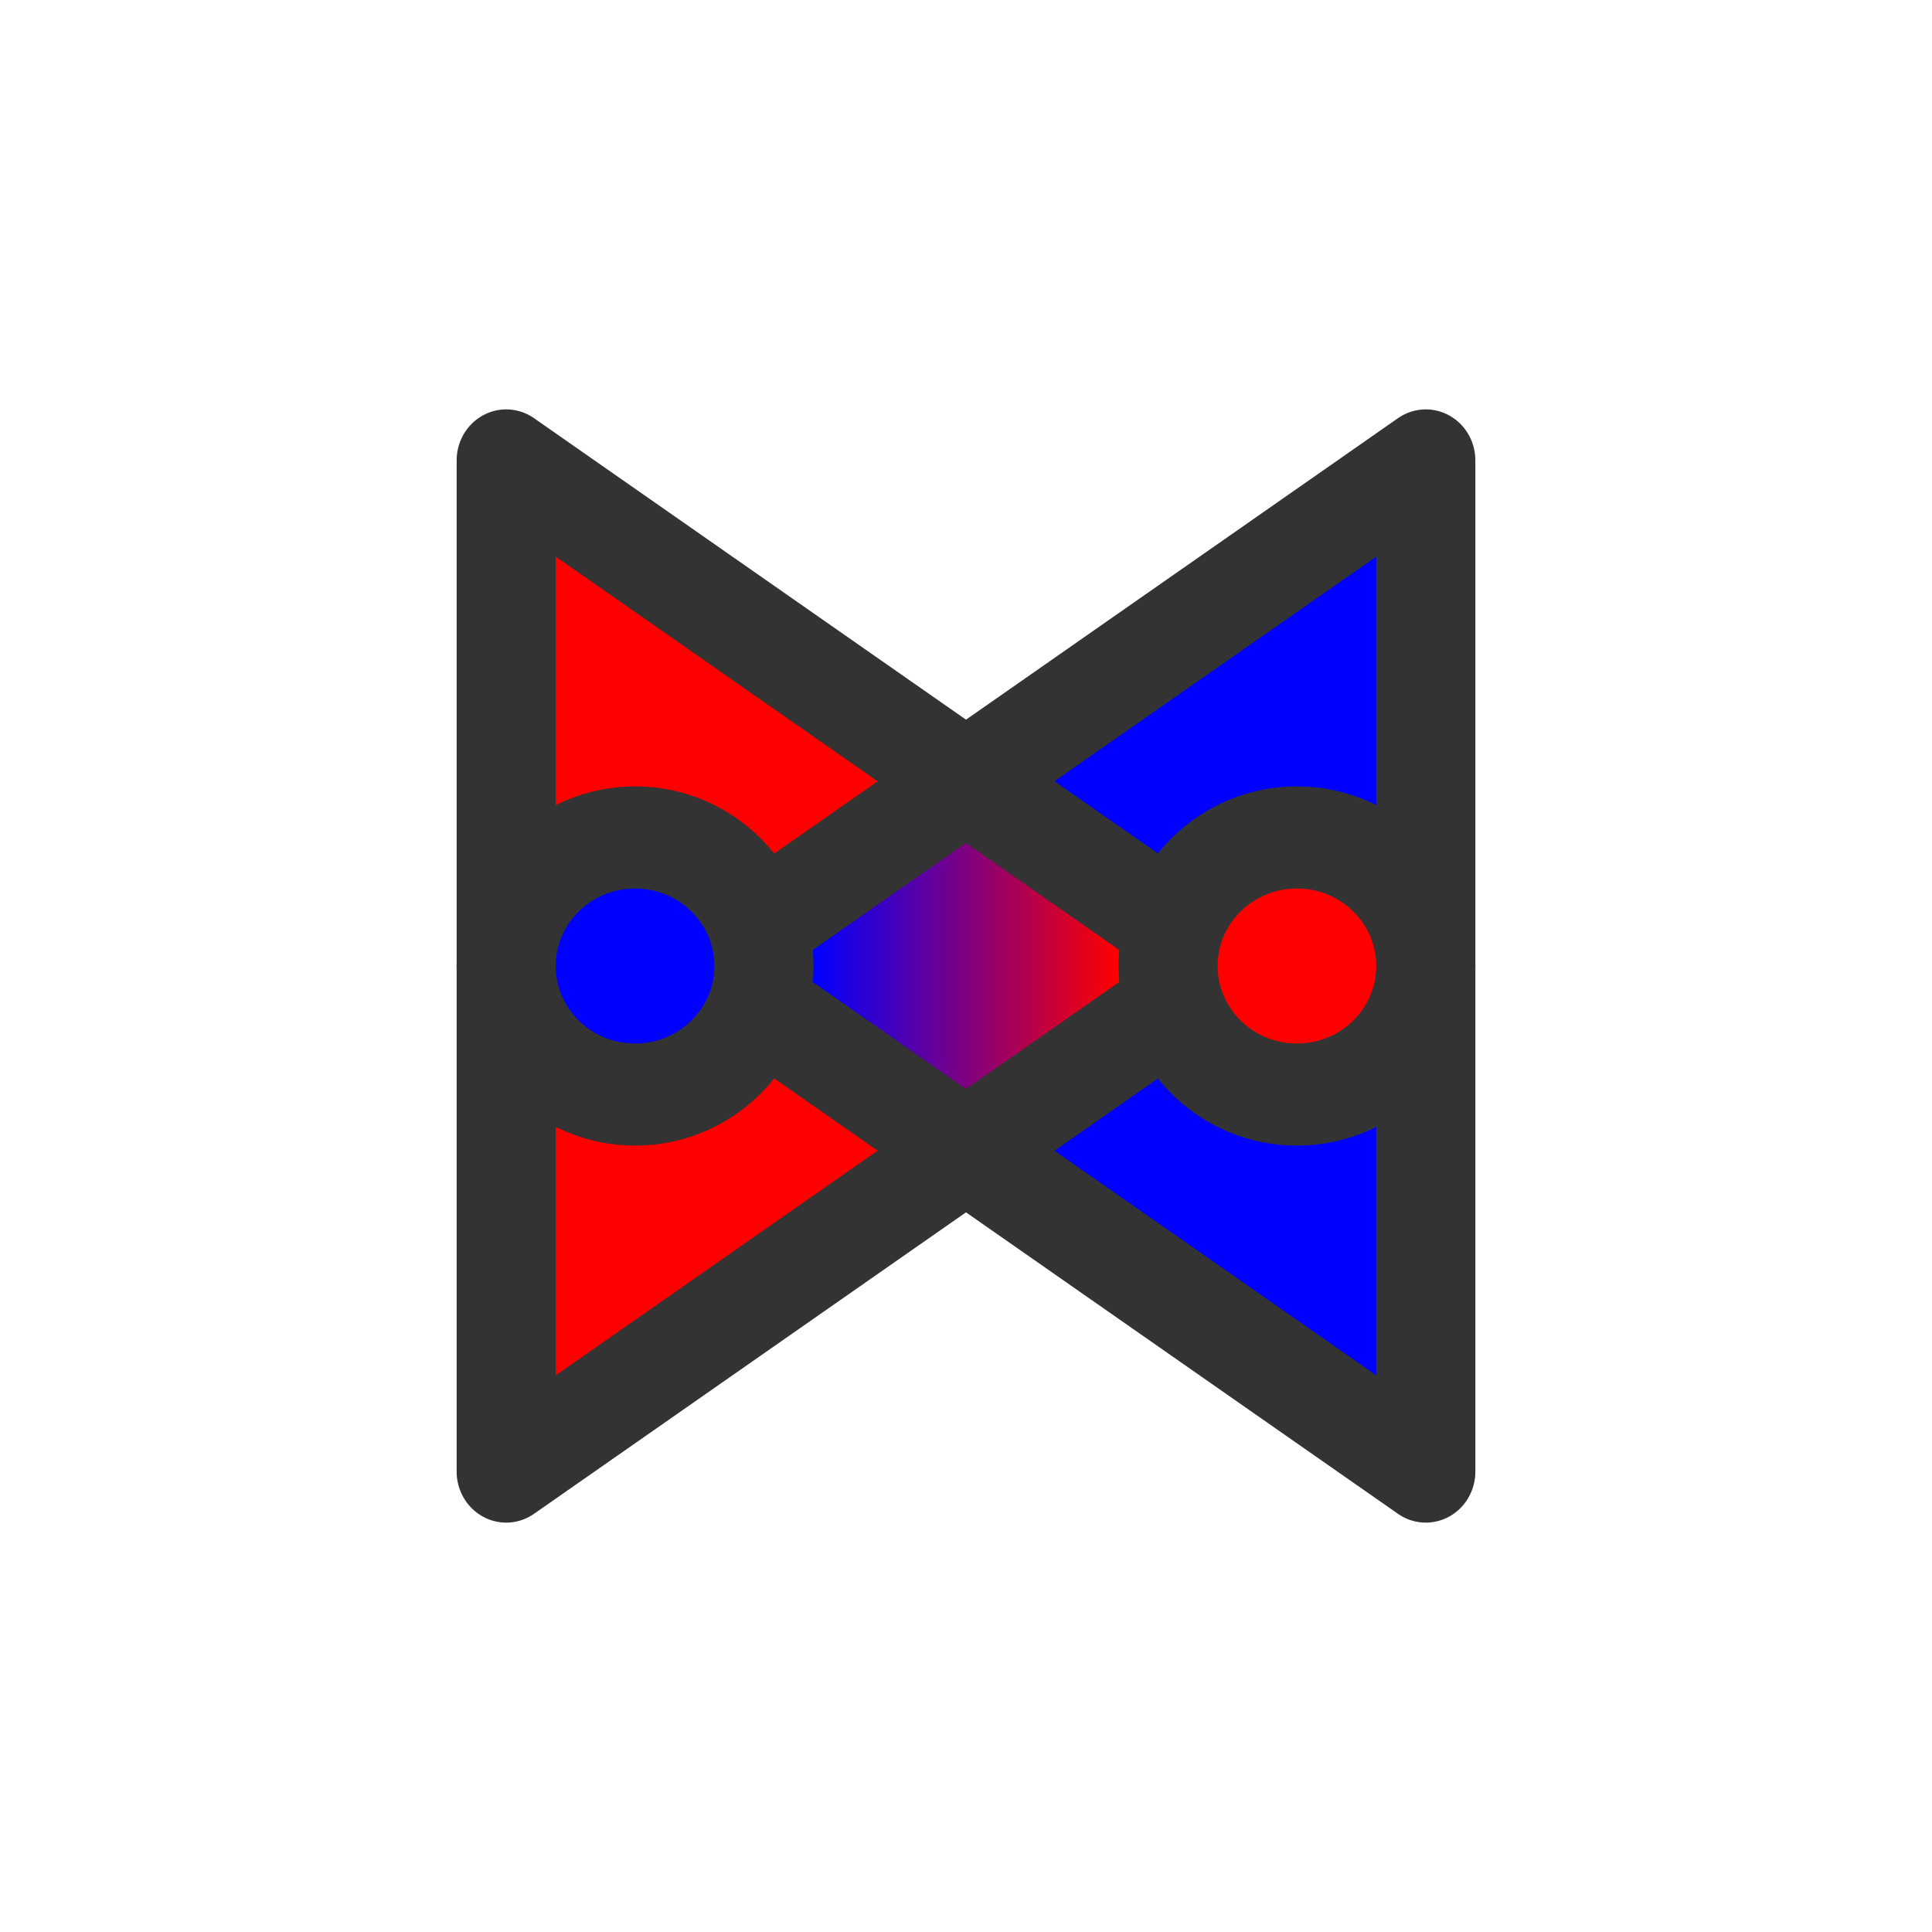
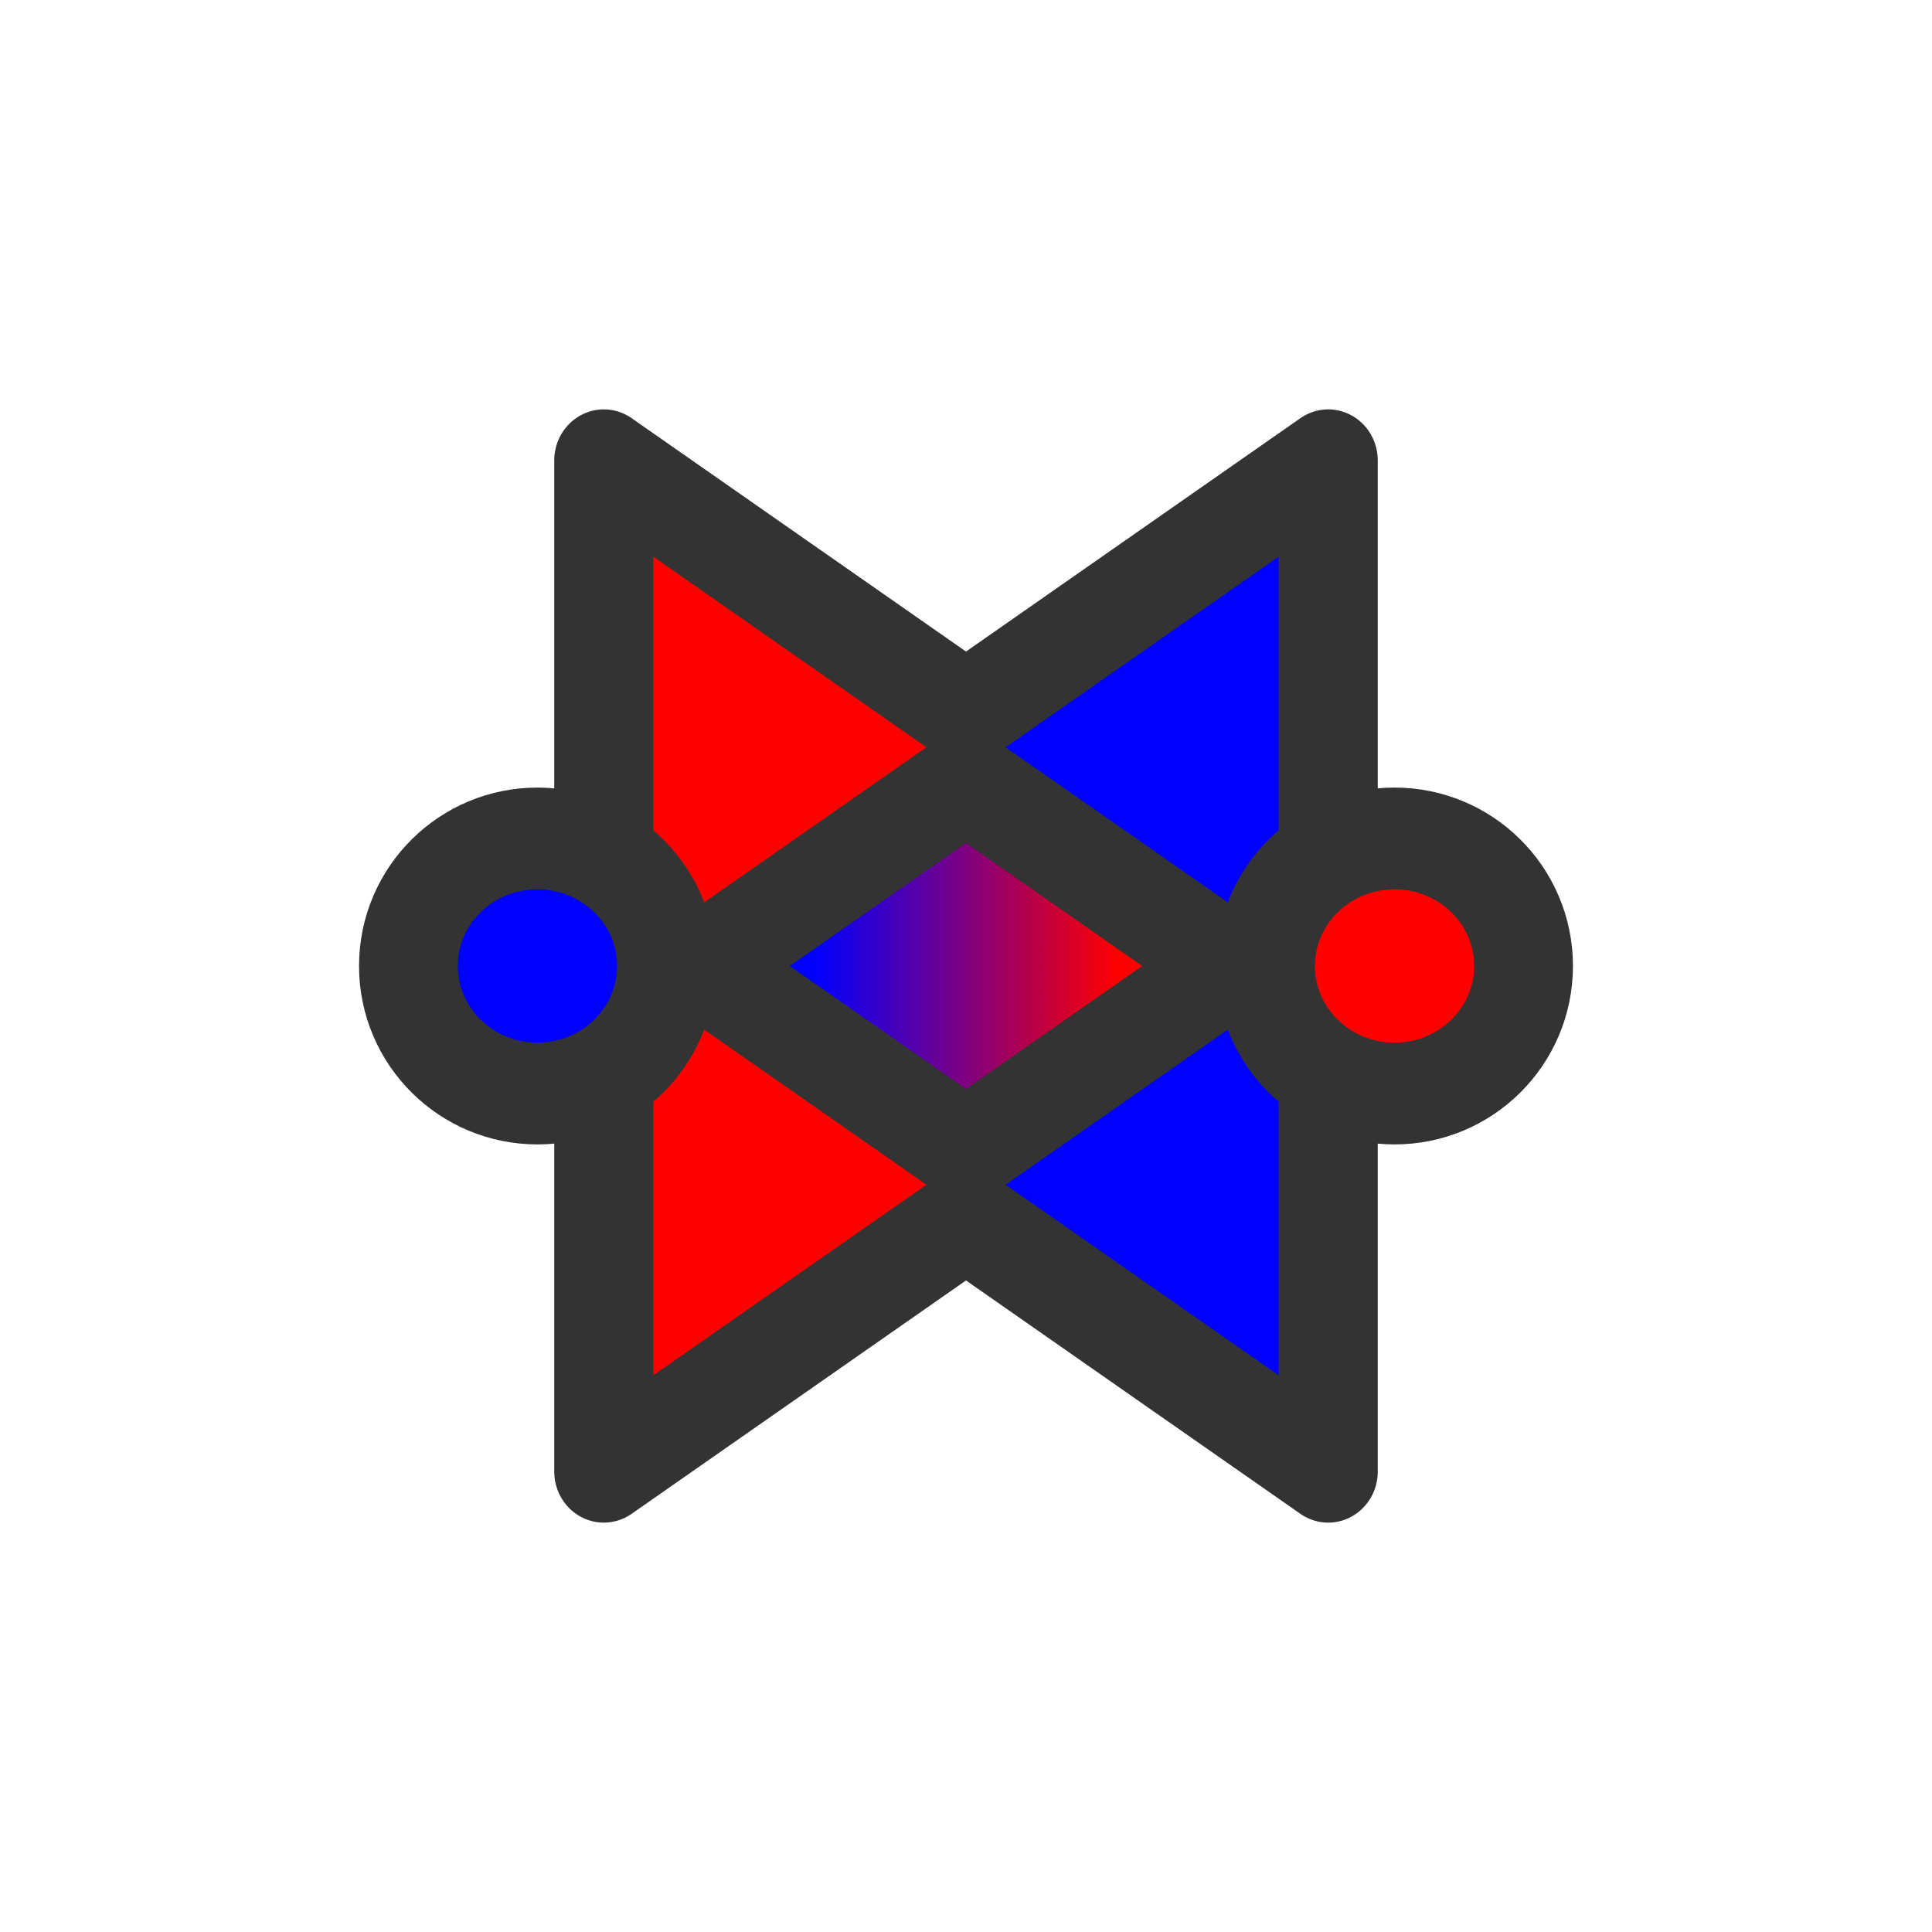
<svg xmlns="http://www.w3.org/2000/svg" xmlns:xlink="http://www.w3.org/1999/xlink" id="svg2" width="144pt" height="144pt" version="1.0">
  <defs id="defs5">
    <linearGradient id="linearGradient46271">
      <stop style="stop-color:#ff0000;stop-opacity:1;" offset="0" id="stop46267" />
      <stop style="stop-color:#0000ff;stop-opacity:1;" offset="1" id="stop46269" />
    </linearGradient>
    <linearGradient xlink:href="#linearGradient46271" id="linearGradient46273" x1="138.832" y1="96" x2="159.517" y2="96" gradientUnits="userSpaceOnUse" />
+     <clipPath clipPathUnits="userSpaceOnUse" id="clipPath56975">
+       <rect style="fill:#00ff00;fill-opacity:0.449;stroke:none;stroke-width:3.78;stroke-opacity:1" id="rect56977" width="65.556" height="127.289" x="77.003" y="32.356" />
+     </clipPath>
+     <clipPath clipPathUnits="userSpaceOnUse" id="clipPath67125">
+       <rect style="fill:#00ff00;fill-opacity:0.466;stroke:none;stroke-width:8.426;stroke-dasharray:none;stroke-opacity:1" id="rect67127" width="65.556" height="127.289" x="-142.559" y="-159.644" transform="scale(-1)" />
+     </clipPath>
  </defs>
  <g id="g18503" transform="matrix(1.4644,0,0,1.508382,-112.7634,-48.80462)" style="stroke-width:10.3;stroke-dasharray:none">
-     <g id="g18503-7" transform="rotate(180,145.8707,96)" style="mix-blend-mode:normal;fill:#0000ff;fill-opacity:1;stroke:#333333;stroke-width:10.3;stroke-dasharray:none;stroke-opacity:1">
+     <g id="g18503-7" transform="rotate(180,142.559,96)" style="mix-blend-mode:normal;fill:#0000ff;fill-opacity:1;stroke:#333333;stroke-width:6.727;stroke-dasharray:none;stroke-opacity:1" clip-path="url(#clipPath67125)">
      <path style="fill:#0000ff;fill-opacity:1;fill-rule:evenodd;stroke:#333333;stroke-width:6.727;stroke-linecap:butt;stroke-linejoin:round;stroke-miterlimit:4;stroke-dasharray:none;stroke-dashoffset:0;stroke-opacity:1" d="M 117.979,62.691 167.139,96 117.979,129.309 Z" id="rect2193-9" />
    </g>
-     <g id="g18503-6" transform="translate(-6.623539)" style="mix-blend-mode:normal;fill:#ff0000;fill-opacity:1;stroke-width:10.3;stroke-dasharray:none">
-       <path style="fill:#ff0000;fill-opacity:1;fill-rule:evenodd;stroke:#333333;stroke-width:6.727;stroke-linecap:butt;stroke-linejoin:round;stroke-miterlimit:4;stroke-dasharray:none;stroke-dashoffset:0;stroke-opacity:1" d="M 117.979,62.691 167.139,96 117.979,129.309 Z" id="rect2193-9-6" />
+     <g id="g18503-6-4" style="mix-blend-mode:normal;fill:#ff0000;fill-opacity:1;stroke-width:6.727;stroke-dasharray:none" clip-path="url(#clipPath56975)" transform="translate(1.4802816e-5)">
+       <path style="fill:#ff0000;fill-opacity:1;fill-rule:evenodd;stroke:#333333;stroke-width:6.727;stroke-linecap:butt;stroke-linejoin:round;stroke-miterlimit:4;stroke-dasharray:none;stroke-dashoffset:0;stroke-opacity:1" d="M 117.979,62.691 167.139,96 117.979,129.309 Z" id="rect2193-9-6-0" />
    </g>
-     <g id="g18503-7-6" transform="rotate(180,145.8707,96.00006)" style="mix-blend-mode:normal;fill:#0000ff;fill-opacity:1;stroke:#333333;stroke-width:10.3;stroke-dasharray:none;stroke-opacity:1">
+     <g id="g18503-7-6" transform="rotate(180,145.8707,96.00006)" style="mix-blend-mode:normal;fill:#0000ff;fill-opacity:1;stroke:#333333;stroke-width:6.727;stroke-dasharray:none;stroke-opacity:1">
      <path id="rect2193-9-3" style="fill:url(#linearGradient46273);fill-opacity:1;fill-rule:evenodd;stroke:#333333;stroke-width:6.727;stroke-linecap:butt;stroke-linejoin:round;stroke-miterlimit:4;stroke-dasharray:none;stroke-dashoffset:0;stroke-opacity:1" d="M 149.183,108.167 167.139,96 149.183,83.834 131.226,96 Z" />
-       <ellipse style="opacity:1;fill:#0000ff;fill-opacity:1;fill-rule:evenodd;stroke:#333333;stroke-width:6.727;stroke-linecap:round;stroke-linejoin:round;stroke-miterlimit:4;stroke-dasharray:none;stroke-dashoffset:0;stroke-opacity:1" id="path2247-1-5" cx="171.64" cy="96" rx="8.746" ry="8.47" />
    </g>
-     <g id="g18503-6-1" transform="translate(-6.623543,1.212111e-4)" style="mix-blend-mode:normal;fill:#ff0000;fill-opacity:1;stroke-width:10.3;stroke-dasharray:none">
-       <ellipse style="opacity:1;fill:#ff0000;fill-opacity:1;fill-rule:evenodd;stroke:#333333;stroke-width:6.727;stroke-linecap:round;stroke-linejoin:round;stroke-miterlimit:4;stroke-dasharray:none;stroke-dashoffset:0;stroke-opacity:1" id="path2247-1-6-0" cx="171.64" cy="96" rx="8.746" ry="8.47" />
-     </g>
+     <rect style="display:inline;fill:#333333;fill-opacity:1;stroke:none;stroke-width:5.082;stroke-dasharray:none;stroke-opacity:1" id="rect63099" width="4.044" height="11.463" x="140.537" y="105.252" />
+     <rect style="display:inline;fill:#333333;fill-opacity:1;stroke:none;stroke-width:5.082;stroke-dasharray:none;stroke-opacity:1" id="rect63099-9" width="4.044" height="11.463" x="140.537" y="75.286" />
+     <ellipse style="fill:#ff0000;fill-opacity:1;fill-rule:evenodd;stroke:#333333;stroke-width:6.704;stroke-linecap:round;stroke-linejoin:round;stroke-miterlimit:4;stroke-dasharray:none;stroke-dashoffset:0;stroke-opacity:1" id="path2247-1-1" cx="171.64" cy="96" rx="8.757" ry="8.403" />
+     <ellipse style="fill:#0000ff;fill-opacity:1;fill-rule:evenodd;stroke:#333333;stroke-width:6.704;stroke-linecap:round;stroke-linejoin:round;stroke-miterlimit:4;stroke-dasharray:none;stroke-dashoffset:0;stroke-opacity:1" id="path2247-1-4" cx="-113.477" cy="-96" rx="8.757" ry="8.403" transform="scale(-1)" />
  </g>
</svg>
